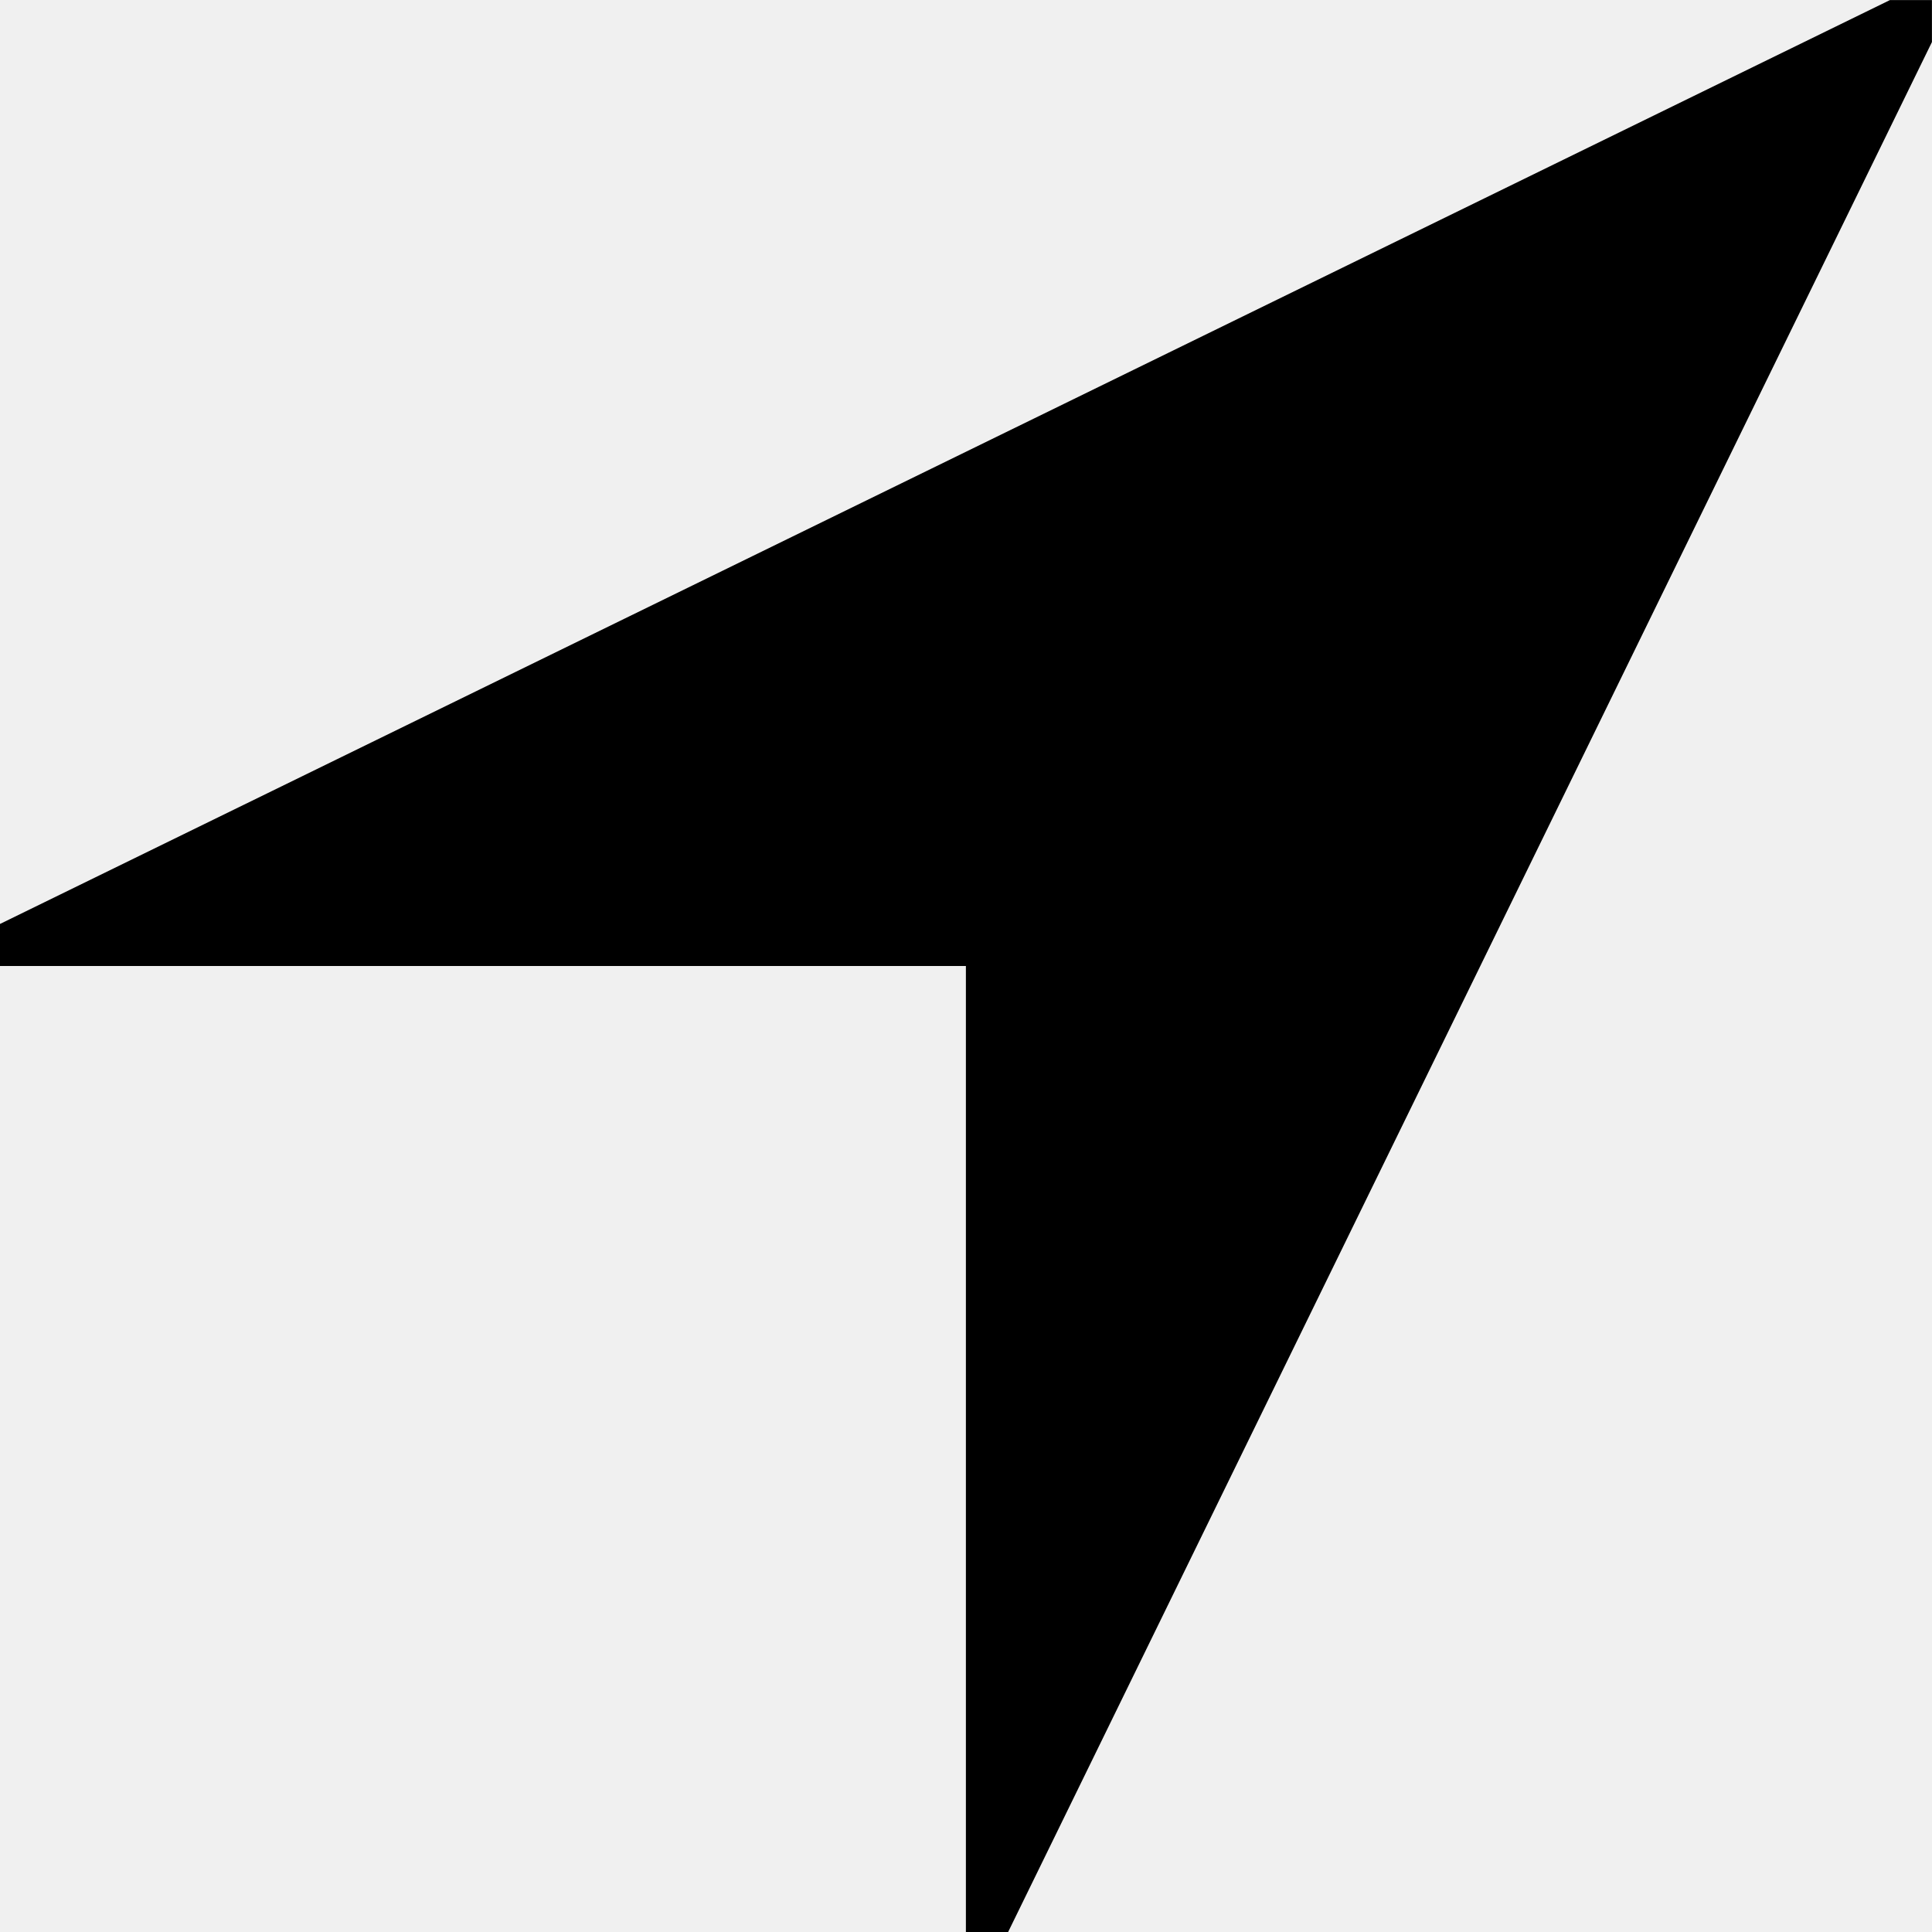
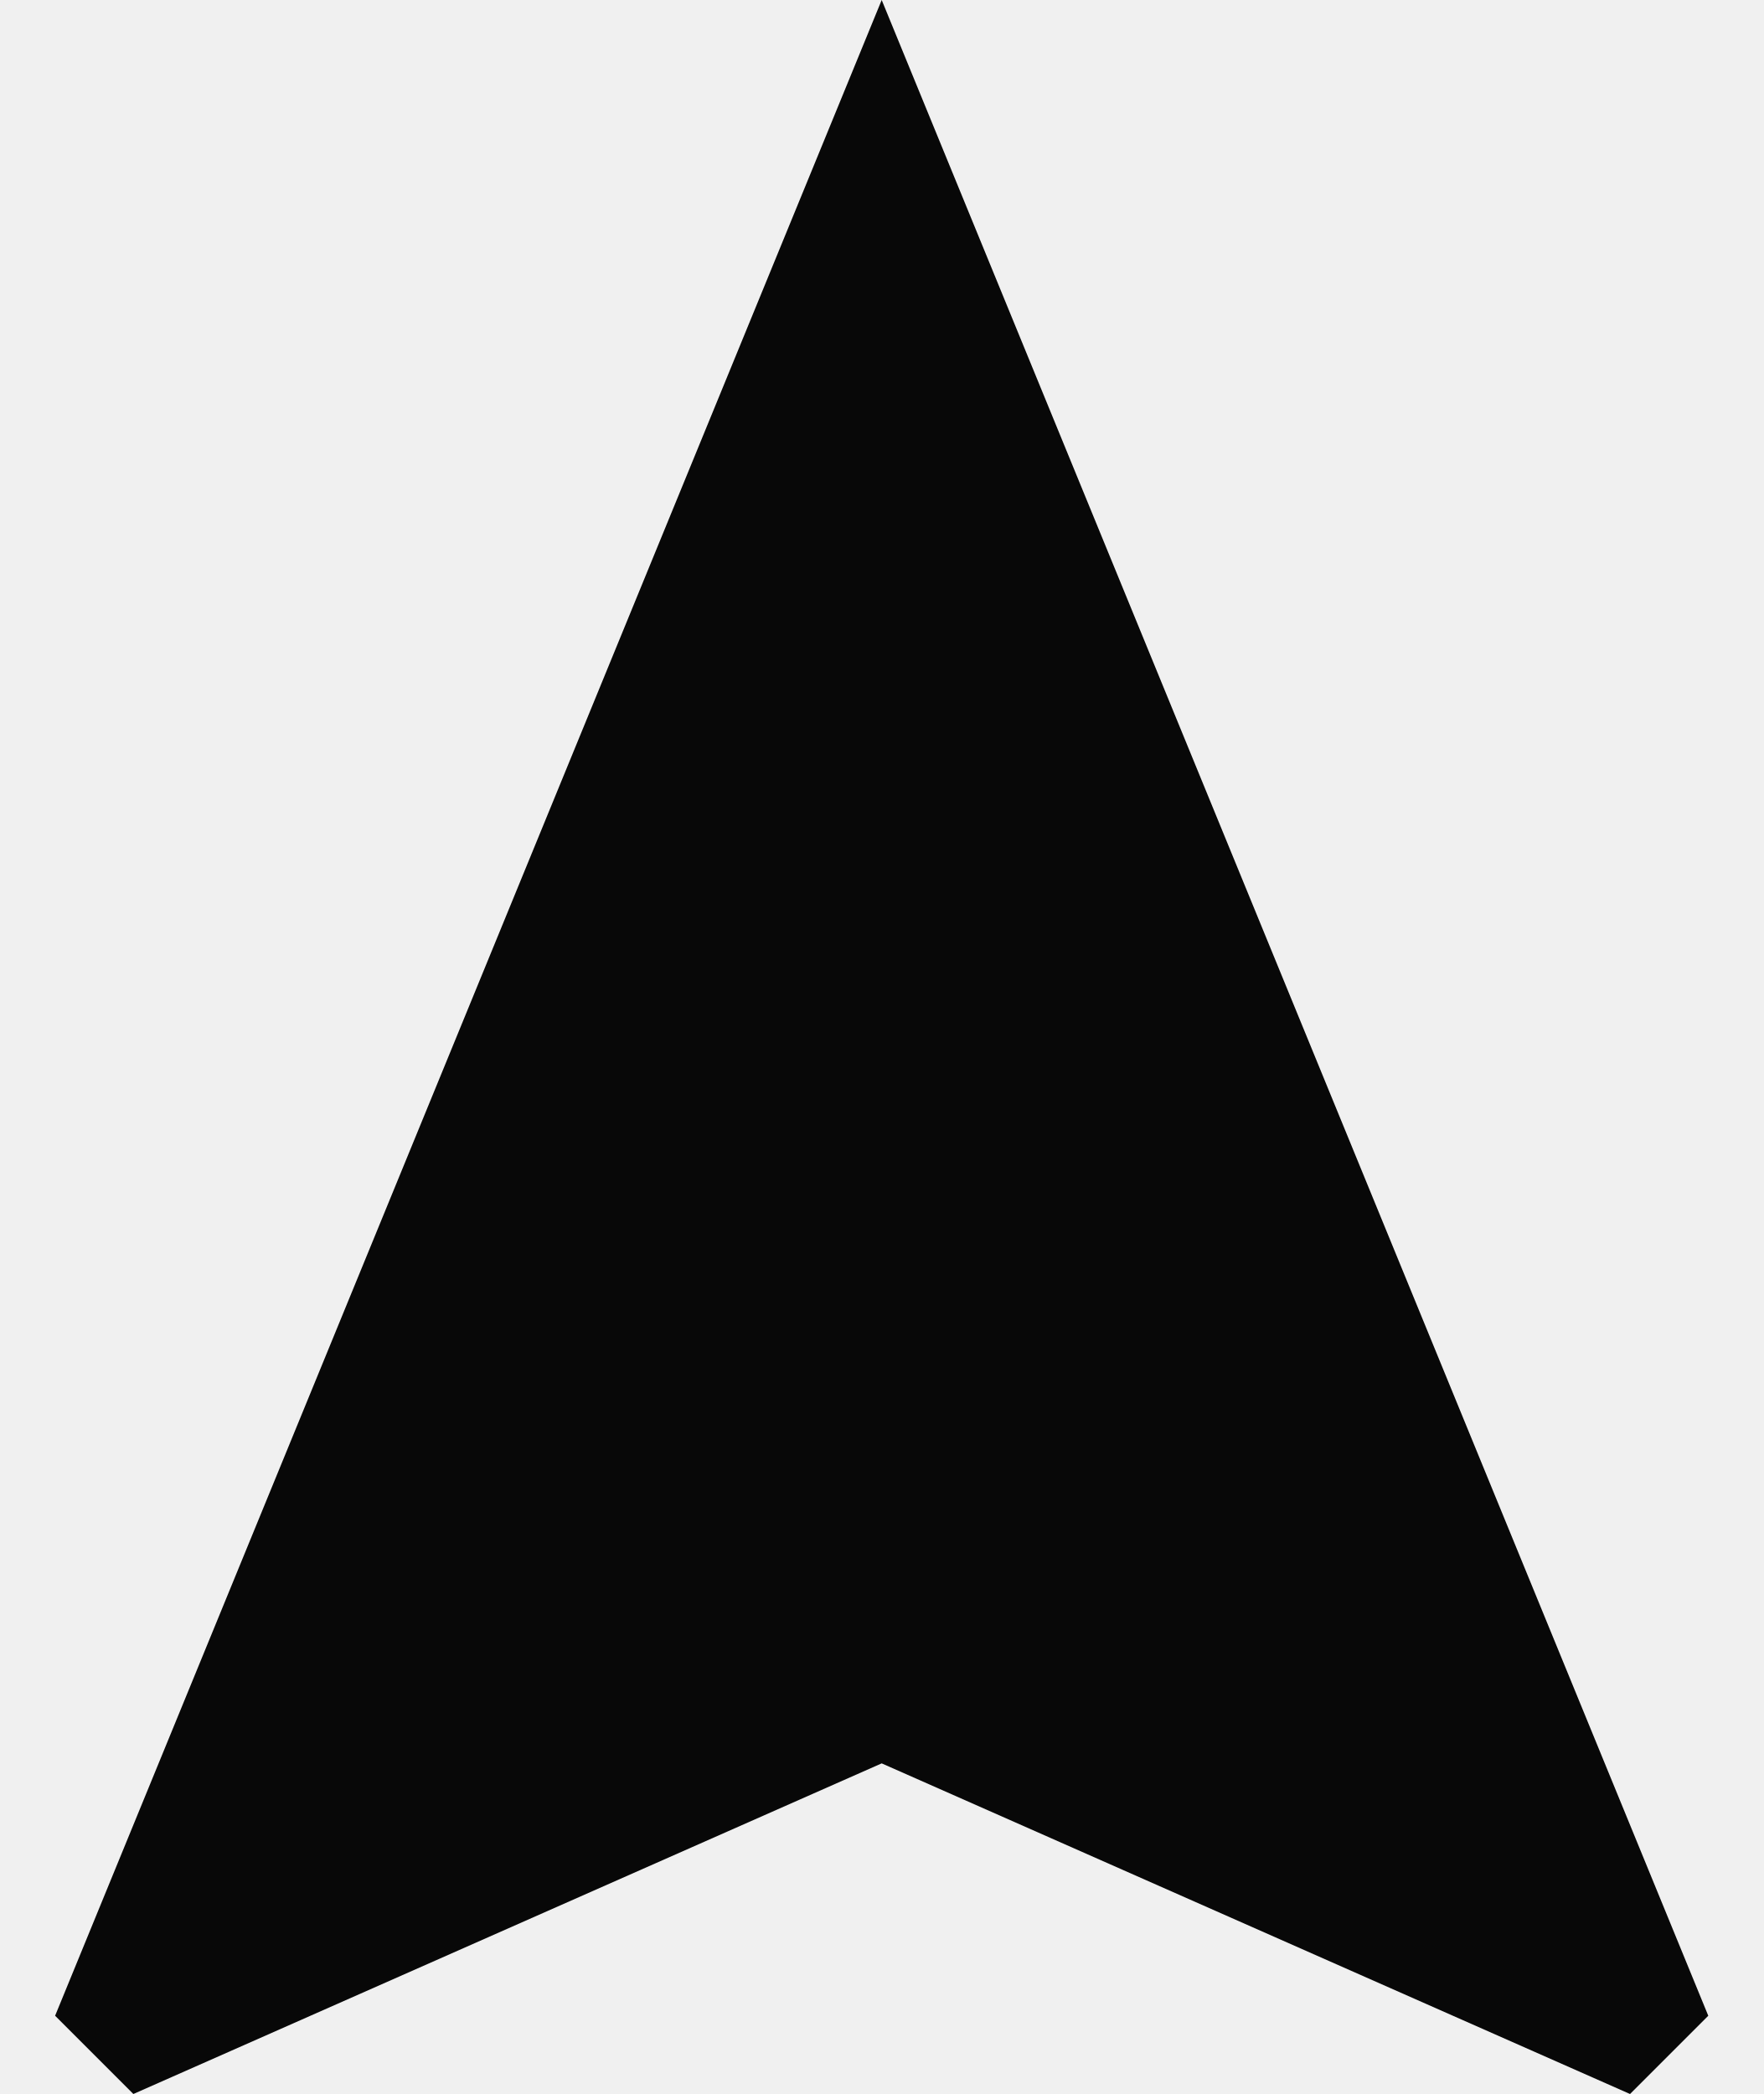
- <svg xmlns="http://www.w3.org/2000/svg" width="23px" height="23px" viewBox="0 0 23 23" version="1.1">
-   <g id="Page-1" stroke="none" stroke-width="1" fill="none" fill-rule="evenodd">
-     <g id="navigation" fill="#000000">
-       <g id="location" style="mix-blend-mode: color-burn;">
-         <g id="path-1-link" fill-opacity="0.3">
-           <polygon id="path-1" points="22.5 0.001 0 11 0 11.5 11.499 11.5 11.499 23 12.001 23 22.999 0.5 22.999 0.001" />
-         </g>
-         <g id="path-1-link">
-           <polygon id="path-1" points="22.5 0.001 0 11 0 11.5 11.499 11.5 11.499 23 12.001 23 22.999 0.5 22.999 0.001" />
-         </g>
-       </g>
+ <svg xmlns="http://www.w3.org/2000/svg" xmlns:xlink="http://www.w3.org/1999/xlink" width="16" height="19" viewBox="0 0 16 19">
+   <defs>
+     <polygon id="navigation-a" points="8 0 .5 18.29 1.21 19 8 16 14.79 19 15.5 18.29" />
+   </defs>
+   <g fill="none" fill-rule="evenodd" transform="translate(-4 -2)">
+     <polygon points="0 0 24 0 24 24 0 24" />
+     <g transform="translate(4 2)">
+       <mask id="navigation-b" fill="#fff">
+         <use xlink:href="#navigation-a" />
+       </mask>
+       <rect width="24" height="24" x="-4" y="-2" fill="#080808" mask="url(#navigation-b)" />
    </g>
  </g>
</svg>
